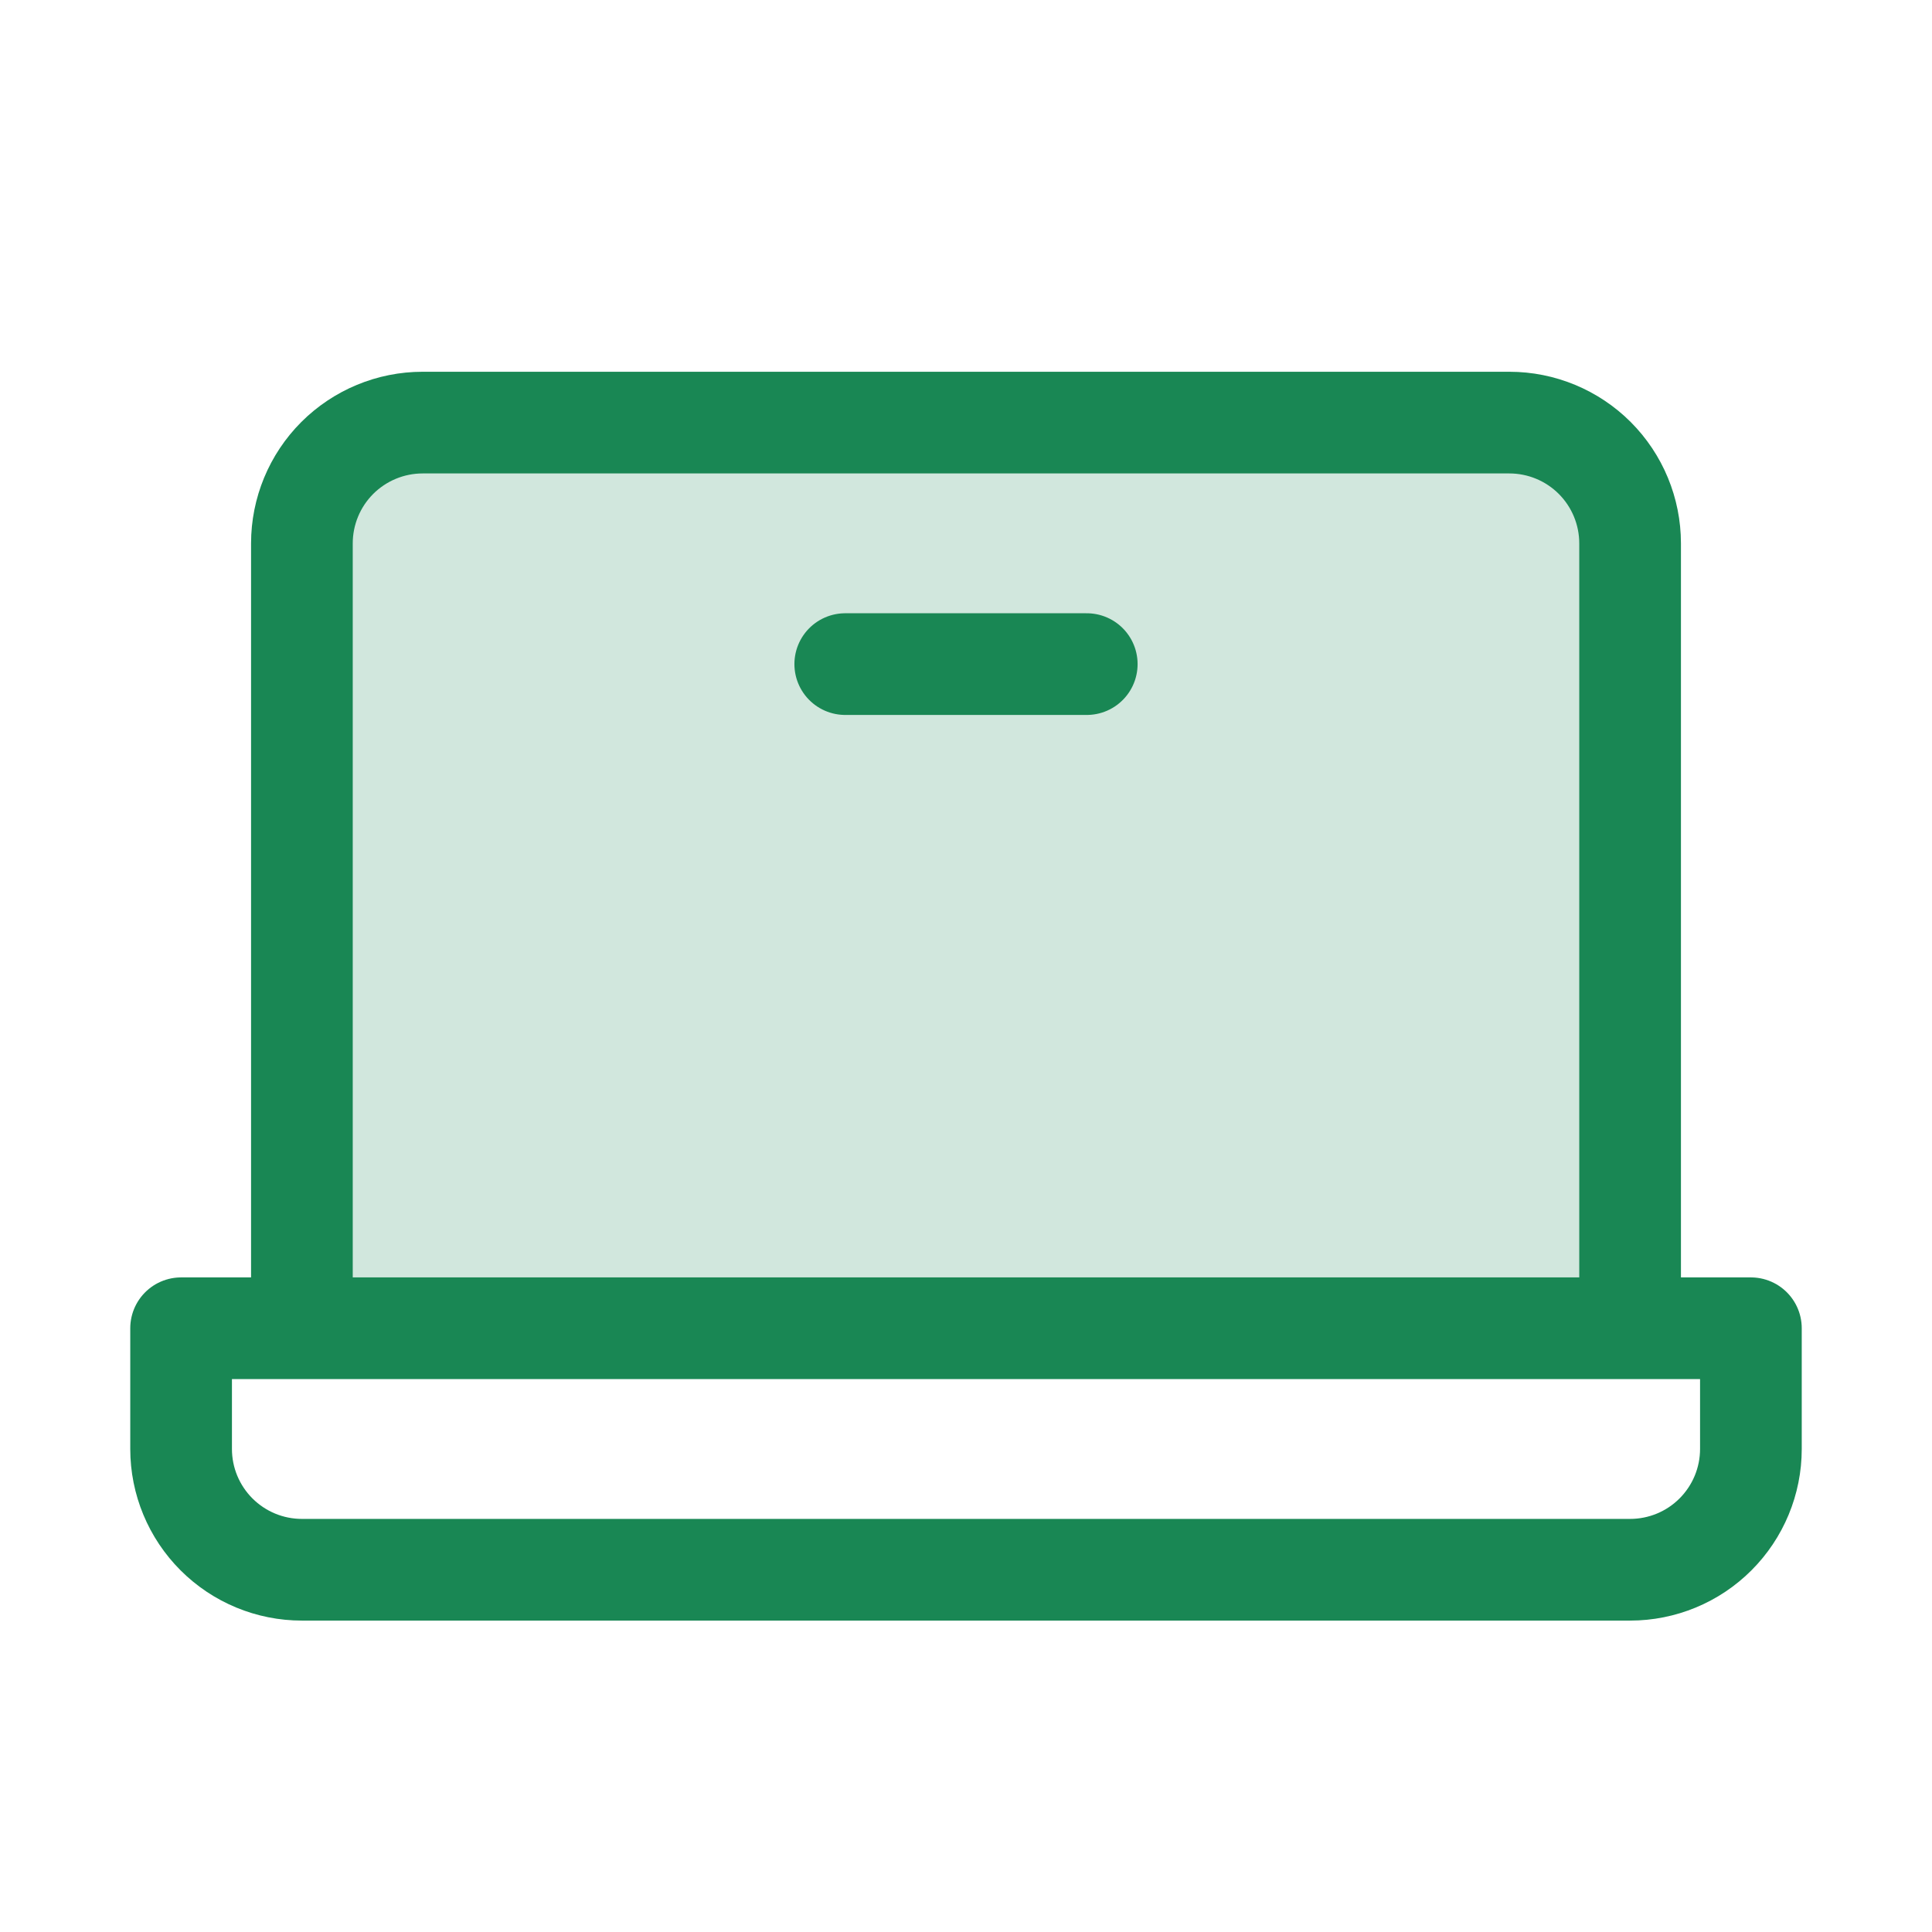
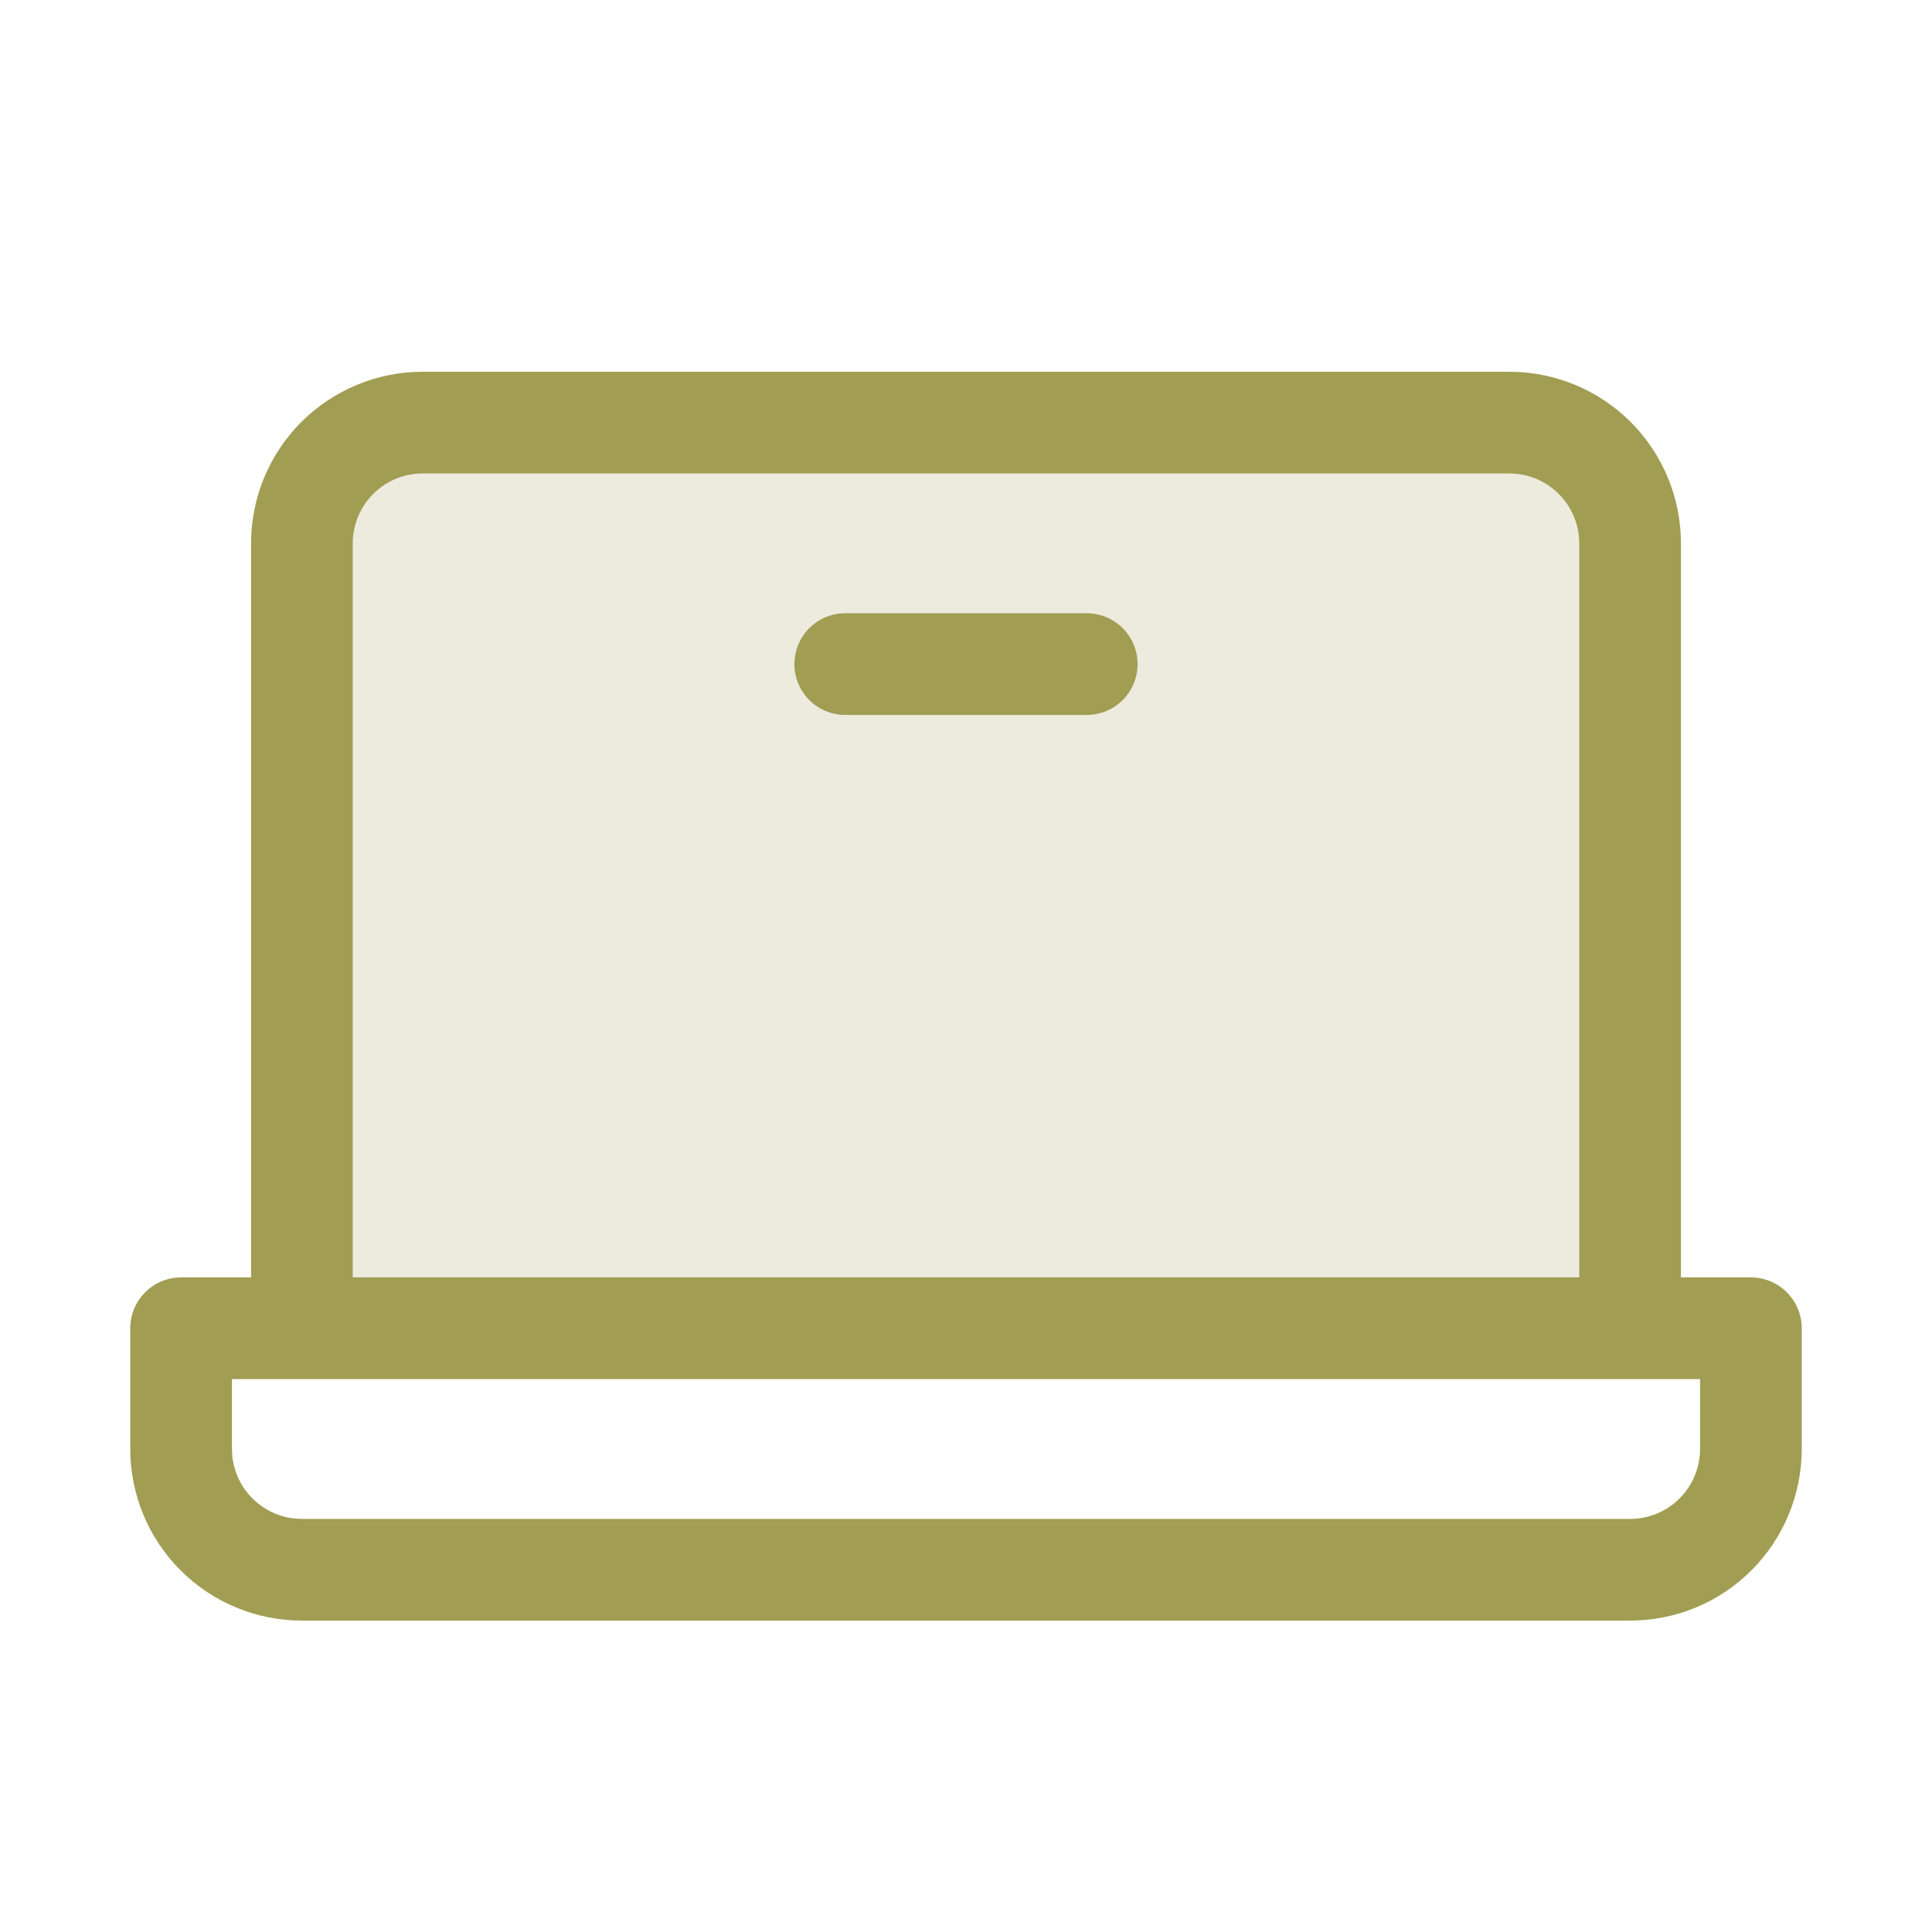
<svg xmlns="http://www.w3.org/2000/svg" width="38" height="38" viewBox="0 0 38 38" fill="none">
  <g id="Laptop">
-     <path id="Vector" opacity="0.2" d="M5.938 26.125V10.688C5.938 10.058 6.188 9.454 6.633 9.008C7.079 8.563 7.683 8.312 8.312 8.312H29.688C30.317 8.312 30.922 8.563 31.367 9.008C31.812 9.454 32.062 10.058 32.062 10.688V26.125H5.938Z" fill="#198754" />
-     <path id="Vector_2" d="M5.938 26.125V10.688C5.938 10.058 6.188 9.454 6.633 9.008C7.079 8.563 7.683 8.312 8.312 8.312H29.688C30.317 8.312 30.922 8.563 31.367 9.008C31.812 9.454 32.062 10.058 32.062 10.688V26.125M21.375 13.062H16.625M3.562 26.125H34.438V28.5C34.438 29.13 34.187 29.734 33.742 30.179C33.297 30.625 32.692 30.875 32.062 30.875H5.938C5.308 30.875 4.704 30.625 4.258 30.179C3.813 29.734 3.562 29.13 3.562 28.5V26.125Z" stroke="#198754" stroke-width="2" stroke-linecap="round" stroke-linejoin="round" />
+     <path id="Vector" opacity="0.2" d="M5.938 26.125V10.688C5.938 10.058 6.188 9.454 6.633 9.008C7.079 8.563 7.683 8.312 8.312 8.312H29.688C30.317 8.312 30.922 8.563 31.367 9.008C31.812 9.454 32.062 10.058 32.062 10.688V26.125H5.938Z" fill="#a19d53ff" />
+     <path id="Vector_2" d="M5.938 26.125V10.688C5.938 10.058 6.188 9.454 6.633 9.008C7.079 8.563 7.683 8.312 8.312 8.312H29.688C30.317 8.312 30.922 8.563 31.367 9.008C31.812 9.454 32.062 10.058 32.062 10.688V26.125M21.375 13.062H16.625M3.562 26.125H34.438V28.5C34.438 29.13 34.187 29.734 33.742 30.179C33.297 30.625 32.692 30.875 32.062 30.875H5.938C5.308 30.875 4.704 30.625 4.258 30.179C3.813 29.734 3.562 29.13 3.562 28.5V26.125Z" stroke="#a19d53ff" stroke-width="2" stroke-linecap="round" stroke-linejoin="round" />
  </g>
</svg>
